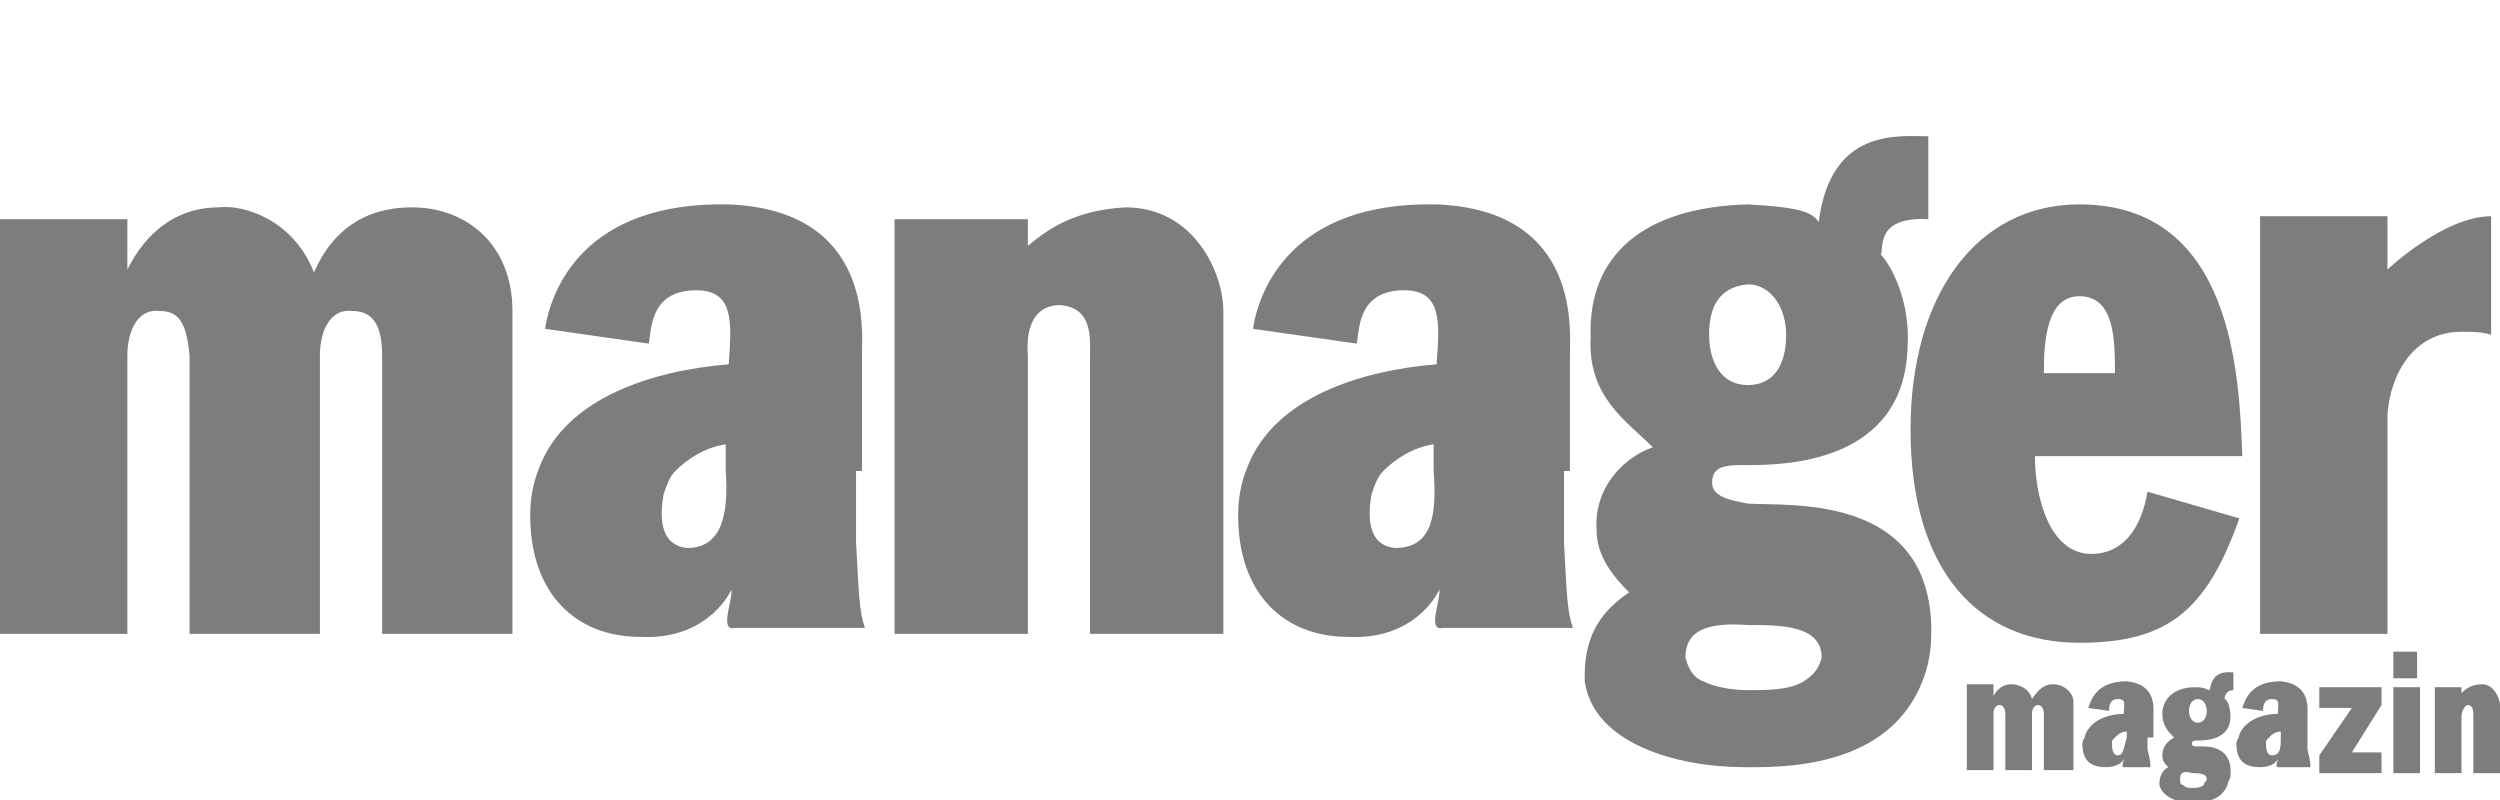
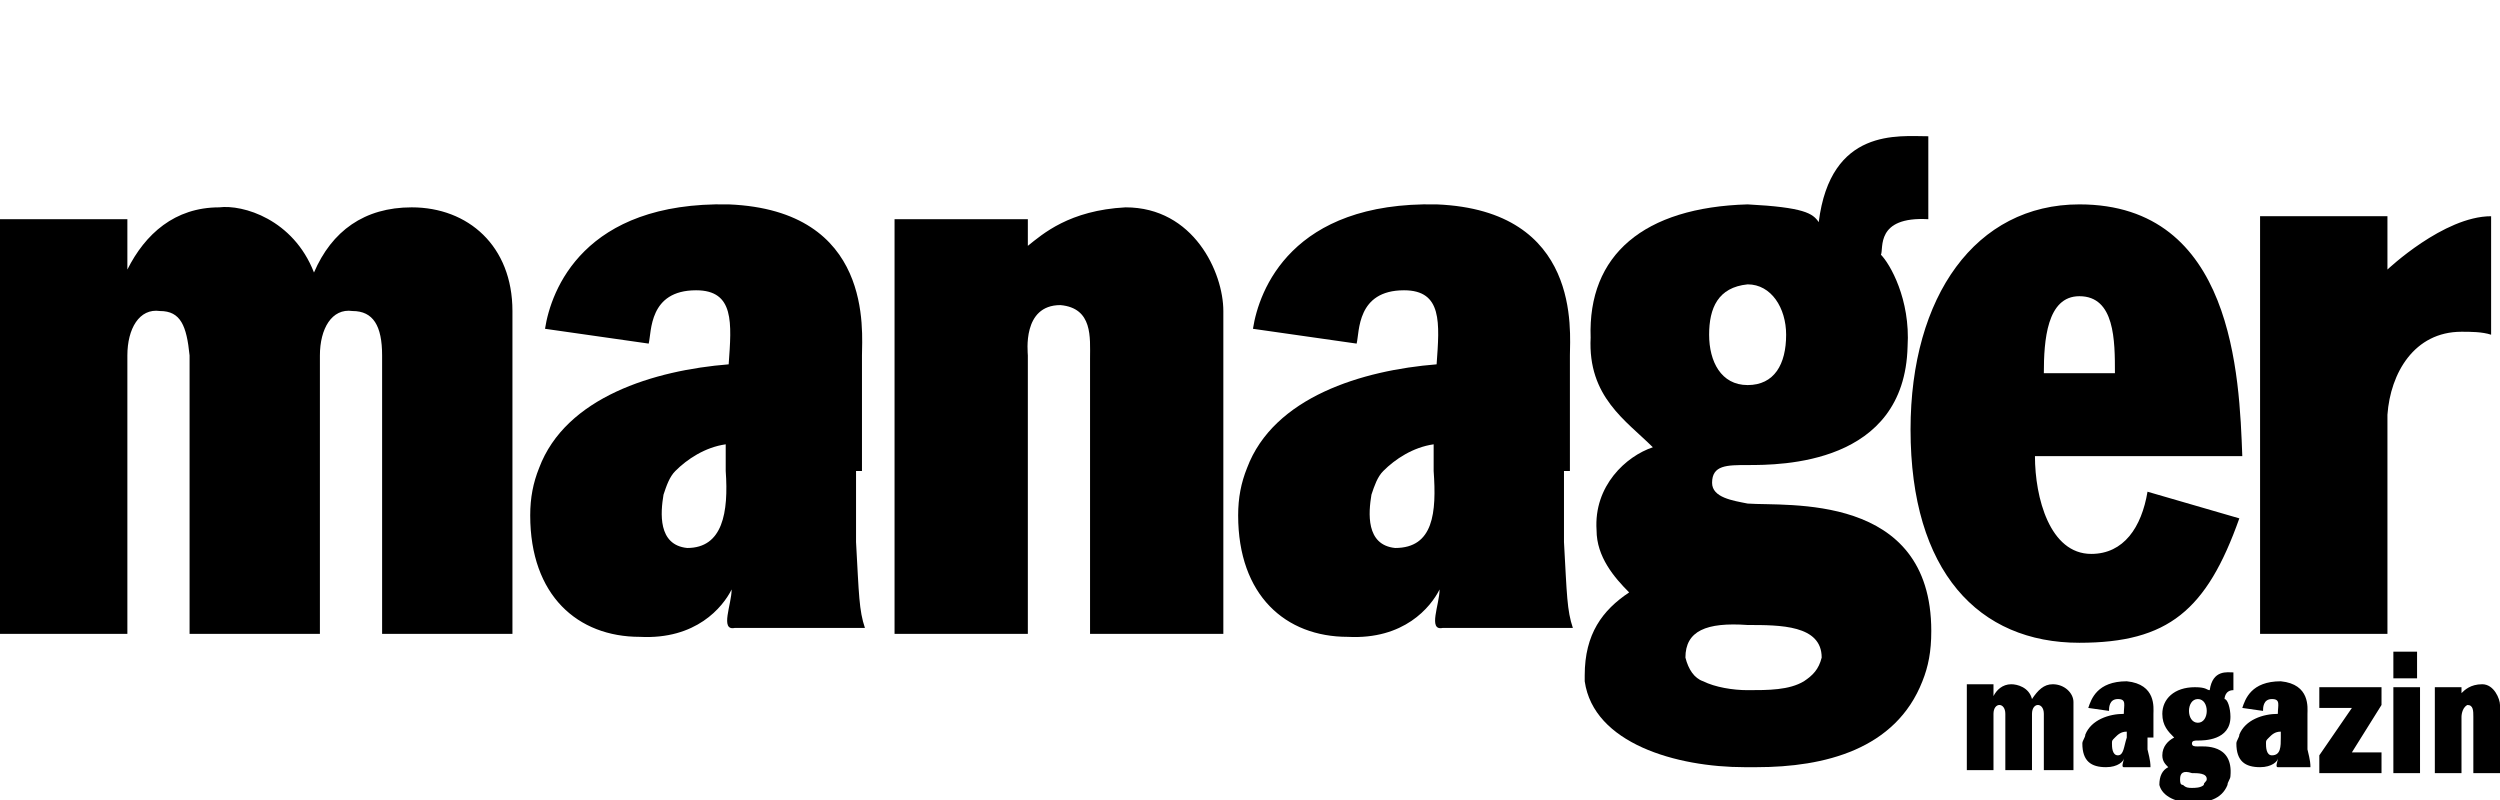
<svg xmlns="http://www.w3.org/2000/svg" width="84.4" height="27" viewBox="0 0 84.4 27">
-   <path d="M59 9.6c.8 0 1.3.8 1.3 1.7 0 1-.4 1.7-1.3 1.7s-1.3-.8-1.3-1.7c0-.9.3-1.6 1.3-1.7zm0 7.4c-.5-.1-1.2-.2-1.2-.7 0-.6.5-.6 1.2-.6 1.1 0 5.3 0 5.4-4 .1-1.6-.6-2.8-.9-3.1.1-.2-.2-1.3 1.6-1.2V4.6c-1 0-3.3-.3-3.7 2.9-.2-.3-.5-.5-2.4-.6-3.5.1-5.4 1.7-5.3 4.5-.1 2 1.2 2.8 2.1 3.7-.9.3-2 1.3-1.9 2.8 0 .9.6 1.6 1.1 2.1-.9.6-1.5 1.4-1.5 2.8v.2c.3 2.1 3.1 2.9 5.4 2.9h.4c2.3 0 4.7-.6 5.6-2.9h-4c-.5.3-1.2.3-1.9.3-.5 0-1.1-.1-1.5-.3-.3-.1-.5-.4-.6-.8 0-.9.7-1.2 2.1-1.1 1.1 0 2.5 0 2.5 1.1-.1.4-.3.6-.6.8h4c.2-.5.3-1 .3-1.7 0-4.7-4.9-4.2-6.2-4.3z" fill="#7D7D7D" />
-   <path d="M71.4 12.6H69c0-1.1.1-2.6 1.2-2.6 1.2 0 1.2 1.5 1.2 2.6zm-1.2-5.7c-3.5 0-5.7 3.1-5.7 7.6 0 4.8 2.3 7.2 5.7 7.2 3 0 4.3-1.1 5.4-4.2l-3.1-.9c-.2 1.2-.8 2.1-1.9 2.1-1.4 0-1.9-1.9-1.9-3.3h7c-.1-2.7-.3-8.5-5.5-8.5zM13.9 7c-1.6 0-2.7.8-3.3 2.2C9.9 7.4 8.2 6.9 7.4 7c-1.5 0-2.5.9-3.1 2.1V7.4H0v14h4.3V12c0-.9.4-1.6 1.1-1.5.7 0 .9.5 1 1.5v9.4h4.4V12c0-.9.4-1.6 1.1-1.5.7 0 1 .5 1 1.5v9.4h4.4V10.5c0-2.2-1.5-3.5-3.4-3.5zM38 7c-1.9.1-2.8.9-3.3 1.3v-.9h-4.5v14h4.5V12c0-.1-.2-1.7 1.1-1.7 1.1.1 1 1.1 1 1.8v9.3h4.5V10.5c0-1.3-1-3.5-3.3-3.5zM80.6 9.1V7.3h-4.3v14.1h4.3V14c.1-1.4.9-2.8 2.5-2.8.3 0 .7 0 1 .1v-4c-1.6 0-3.5 1.8-3.5 1.8zM23.2 18.5c-1-.1-.9-1.2-.8-1.8.1-.3.2-.6.4-.8.4-.4 1-.8 1.7-.9v.9c.1 1.4-.1 2.6-1.3 2.6zm5.9-2.6V12c0-.8.4-4.9-4.5-5.1-4.9-.1-6 2.9-6.2 4.2l3.5.5c.1-.4 0-1.8 1.6-1.8 1.3 0 1.2 1.1 1.1 2.5-2.5.2-5.5 1.1-6.4 3.5-.2.5-.3 1-.3 1.6 0 2.7 1.6 4.1 3.7 4.1 1.9.1 2.8-1 3.1-1.6 0 .5-.4 1.4.1 1.3h4.4c-.2-.6-.2-1.1-.3-2.9v-2.4h.2zM47.1 18.5c-1-.1-.9-1.2-.8-1.8.1-.3.2-.6.4-.8.4-.4 1-.8 1.7-.9v.9c.1 1.4 0 2.6-1.3 2.6zm5.9-2.6V12c0-.8.4-4.9-4.5-5.1-4.9-.1-6 2.9-6.2 4.2l3.5.5c.1-.4 0-1.8 1.6-1.8 1.3 0 1.2 1.1 1.1 2.5-2.5.2-5.5 1.1-6.4 3.5-.2.5-.3 1-.3 1.6 0 2.7 1.6 4.1 3.7 4.1 1.9.1 2.8-1 3.1-1.6 0 .5-.4 1.4.1 1.3h4.4c-.2-.6-.2-1.1-.3-2.9v-2.4h.2z" fill="#7D7D7D" />
-   <g fill="#7D7D7D">
+   <path d="M59 9.6c.8 0 1.3.8 1.3 1.7 0 1-.4 1.7-1.3 1.7s-1.3-.8-1.3-1.7c0-.9.3-1.6 1.3-1.7zm0 7.4c-.5-.1-1.2-.2-1.2-.7 0-.6.5-.6 1.2-.6 1.1 0 5.3 0 5.4-4 .1-1.6-.6-2.8-.9-3.1.1-.2-.2-1.3 1.6-1.2V4.6c-1 0-3.3-.3-3.7 2.9-.2-.3-.5-.5-2.4-.6-3.5.1-5.4 1.7-5.3 4.5-.1 2 1.2 2.8 2.1 3.7-.9.3-2 1.3-1.9 2.8 0 .9.6 1.6 1.1 2.1-.9.6-1.5 1.4-1.5 2.8v.2c.3 2.1 3.1 2.9 5.4 2.9h.4c2.3 0 4.7-.6 5.6-2.9h-4c-.5.3-1.2.3-1.9.3-.5 0-1.1-.1-1.5-.3-.3-.1-.5-.4-.6-.8 0-.9.7-1.2 2.1-1.1 1.1 0 2.5 0 2.5 1.1-.1.4-.3.6-.6.8h4c.2-.5.3-1 .3-1.7 0-4.7-4.9-4.2-6.2-4.3z" />
+   <path d="M71.4 12.6H69c0-1.1.1-2.6 1.2-2.6 1.2 0 1.2 1.5 1.2 2.6zm-1.2-5.7c-3.5 0-5.7 3.1-5.7 7.6 0 4.8 2.3 7.2 5.7 7.2 3 0 4.3-1.1 5.4-4.2l-3.1-.9c-.2 1.2-.8 2.1-1.9 2.1-1.4 0-1.9-1.9-1.9-3.3h7c-.1-2.7-.3-8.5-5.5-8.5zM13.9 7c-1.6 0-2.7.8-3.3 2.2C9.9 7.4 8.2 6.9 7.4 7c-1.5 0-2.5.9-3.1 2.1V7.4H0v14h4.3V12c0-.9.4-1.6 1.1-1.5.7 0 .9.5 1 1.5v9.4h4.4V12c0-.9.4-1.6 1.1-1.5.7 0 1 .5 1 1.5v9.4h4.4V10.5c0-2.2-1.5-3.5-3.4-3.5zM38 7c-1.9.1-2.8.9-3.3 1.3v-.9h-4.5v14h4.5V12c0-.1-.2-1.7 1.1-1.7 1.1.1 1 1.1 1 1.8v9.3h4.5V10.5c0-1.3-1-3.5-3.3-3.5zM80.6 9.1V7.3h-4.3v14.1h4.3V14c.1-1.4.9-2.8 2.5-2.8.3 0 .7 0 1 .1v-4c-1.6 0-3.5 1.8-3.5 1.8zM23.2 18.5c-1-.1-.9-1.2-.8-1.8.1-.3.2-.6.4-.8.4-.4 1-.8 1.7-.9v.9c.1 1.4-.1 2.6-1.3 2.6zm5.9-2.6V12c0-.8.4-4.9-4.5-5.1-4.9-.1-6 2.9-6.2 4.2l3.5.5c.1-.4 0-1.8 1.6-1.8 1.3 0 1.2 1.1 1.1 2.5-2.5.2-5.5 1.1-6.4 3.5-.2.5-.3 1-.3 1.6 0 2.7 1.6 4.1 3.7 4.1 1.9.1 2.8-1 3.1-1.6 0 .5-.4 1.4.1 1.3h4.4c-.2-.6-.2-1.1-.3-2.9v-2.4h.2zM47.1 18.5c-1-.1-.9-1.2-.8-1.8.1-.3.2-.6.4-.8.4-.4 1-.8 1.7-.9v.9c.1 1.4 0 2.6-1.3 2.6zm5.9-2.6V12c0-.8.4-4.9-4.5-5.1-4.9-.1-6 2.9-6.2 4.2l3.5.5c.1-.4 0-1.8 1.6-1.8 1.3 0 1.2 1.1 1.1 2.5-2.5.2-5.5 1.1-6.4 3.5-.2.5-.3 1-.3 1.6 0 2.7 1.6 4.1 3.7 4.1 1.9.1 2.8-1 3.1-1.6 0 .5-.4 1.4.1 1.3h4.4c-.2-.6-.2-1.1-.3-2.9v-2.4h.2z" />
+   <g>
    <path d="M83.8 23.1c-.4 0-.6.2-.7.3v-.2h-.9v2.9h.9v-1.9s0-.3.2-.4c.2 0 .2.2.2.4v1.9h.9v-2.3c0-.2-.2-.7-.6-.7zM69.3 23.1c-.3 0-.5.2-.7.5-.1-.4-.5-.5-.7-.5-.3 0-.5.2-.6.4v-.4h-.9V26h.9v-1.9c0-.2.1-.3.2-.3s.2.1.2.3V26h.9v-1.9c0-.2.1-.3.2-.3s.2.1.2.3V26h1v-2.3c0-.3-.3-.6-.7-.6zM80.4 23.8v-.6h-2.1v.7h1.1l-1.1 1.6v.6h2.1v-.7h-1l1-1.6M81.6 22h-.8v.9h.8V22M80.8 26.1h.9v-2.9h-.9v2.9M71.5 25.5c-.2 0-.2-.3-.2-.4 0-.1 0-.1.1-.2s.2-.2.4-.2v.2c-.1.3-.1.6-.3.6zm1.2-.6v-.8c0-.2.1-1-.9-1.1-1 0-1.2.6-1.3.9l.7.1c0-.1 0-.4.3-.4s.2.2.2.5c-.5 0-1.1.2-1.3.7 0 .1-.1.2-.1.3 0 .6.3.8.8.8.4 0 .6-.2.6-.3 0 .1-.1.3 0 .3h.9c0-.1 0-.2-.1-.6v-.4h.2zM74.2 23.6c.2 0 .3.2.3.4s-.1.4-.3.4c-.2 0-.3-.2-.3-.4s.1-.4.3-.4zm0 1.6c-.1 0-.2 0-.2-.1s.1-.1.2-.1c.2 0 1.1 0 1.1-.8 0-.3-.1-.6-.2-.6 0 0 0-.3.3-.3v-.6c-.2 0-.7-.1-.8.6-.1 0-.1-.1-.5-.1-.7 0-1.1.4-1.1.9 0 .4.2.6.4.8-.2.1-.4.3-.4.6 0 .2.1.3.2.4-.2.1-.3.3-.3.6h.8c-.1 0-.1-.1-.1-.2 0-.2.1-.3.4-.2.2 0 .5 0 .5.2 0 .1-.1.1-.1.2h.4-.4c-.1.1-.3.1-.4.1-.1 0-.2 0-.3-.1h-.8c.1.4.6.6 1.1.6.5 0 1-.1 1.2-.6 0-.1.1-.2.1-.3.1-1.1-.9-1-1.1-1zM76.7 25.5c-.2 0-.2-.3-.2-.4 0-.1 0-.1.1-.2s.2-.2.4-.2v.2c0 .3 0 .6-.3.6zm1.2-.6v-.8c0-.2.1-1-.9-1.1-1 0-1.2.6-1.3.9l.7.1c0-.1 0-.4.3-.4s.2.2.2.5c-.5 0-1.1.2-1.3.7 0 .1-.1.2-.1.3 0 .6.3.8.8.8.4 0 .6-.2.6-.3 0 .1-.1.3 0 .3H78c0-.1 0-.2-.1-.6v-.4z" />
  </g>
</svg>
